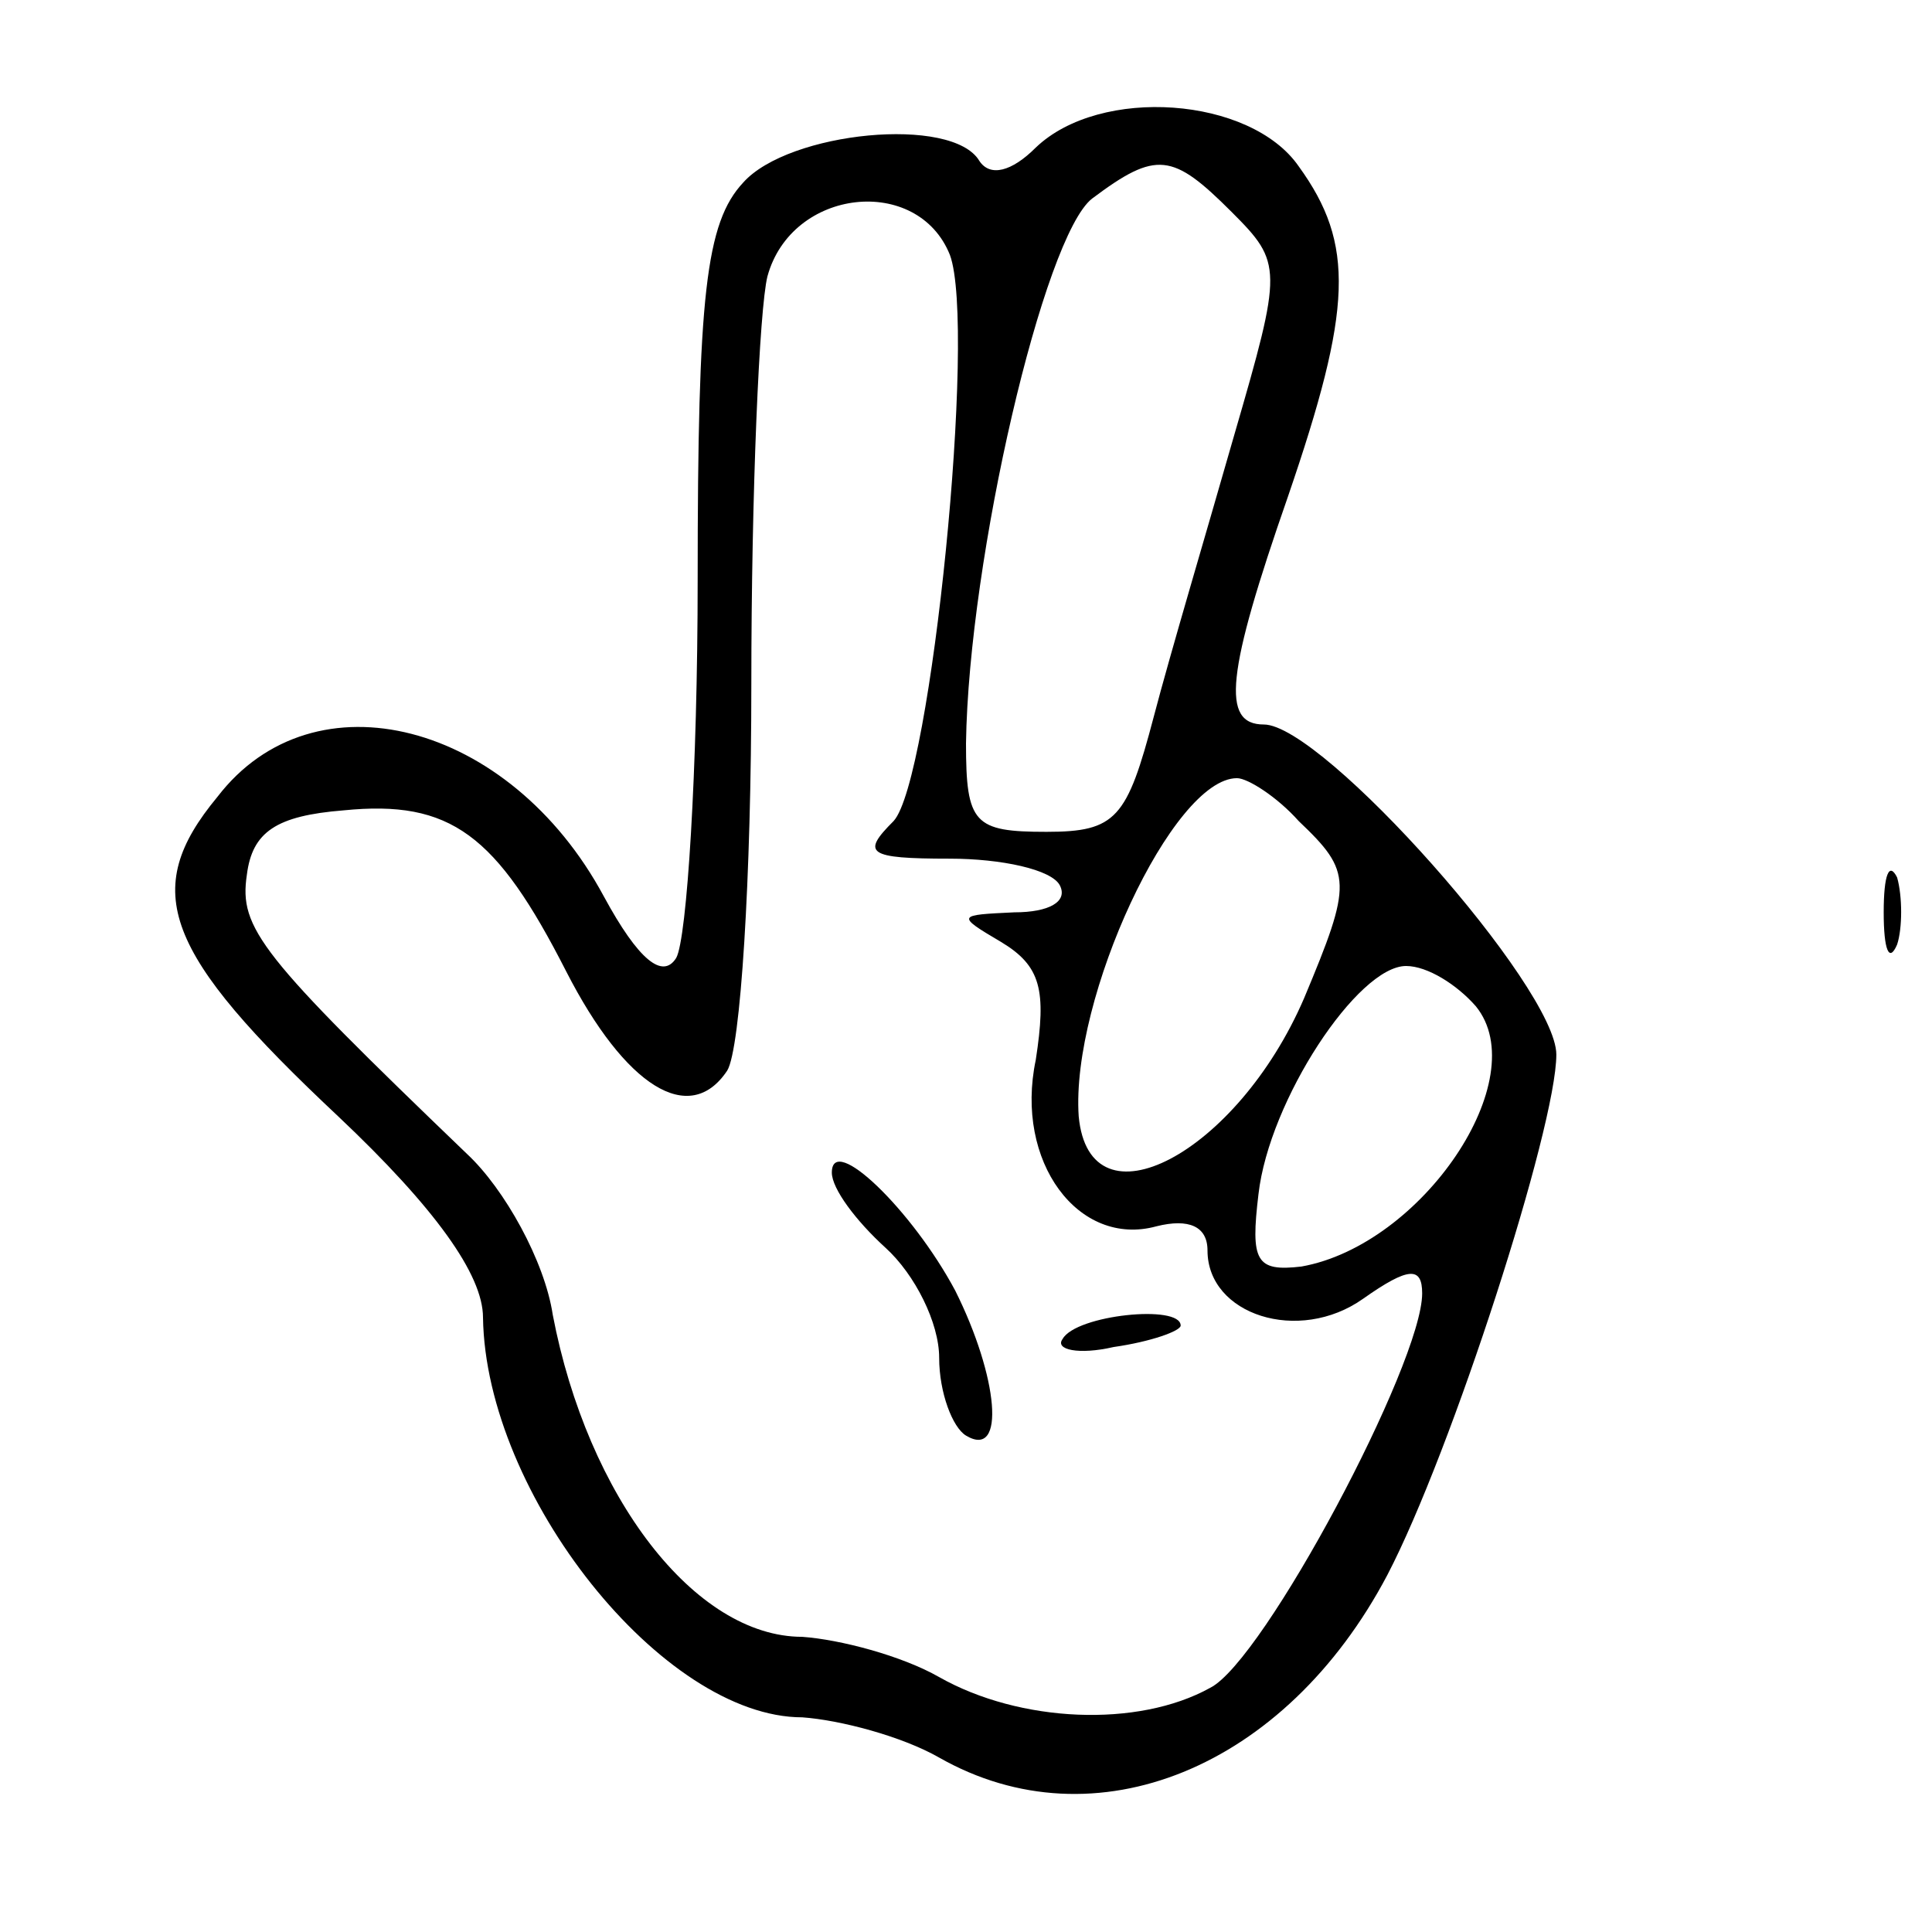
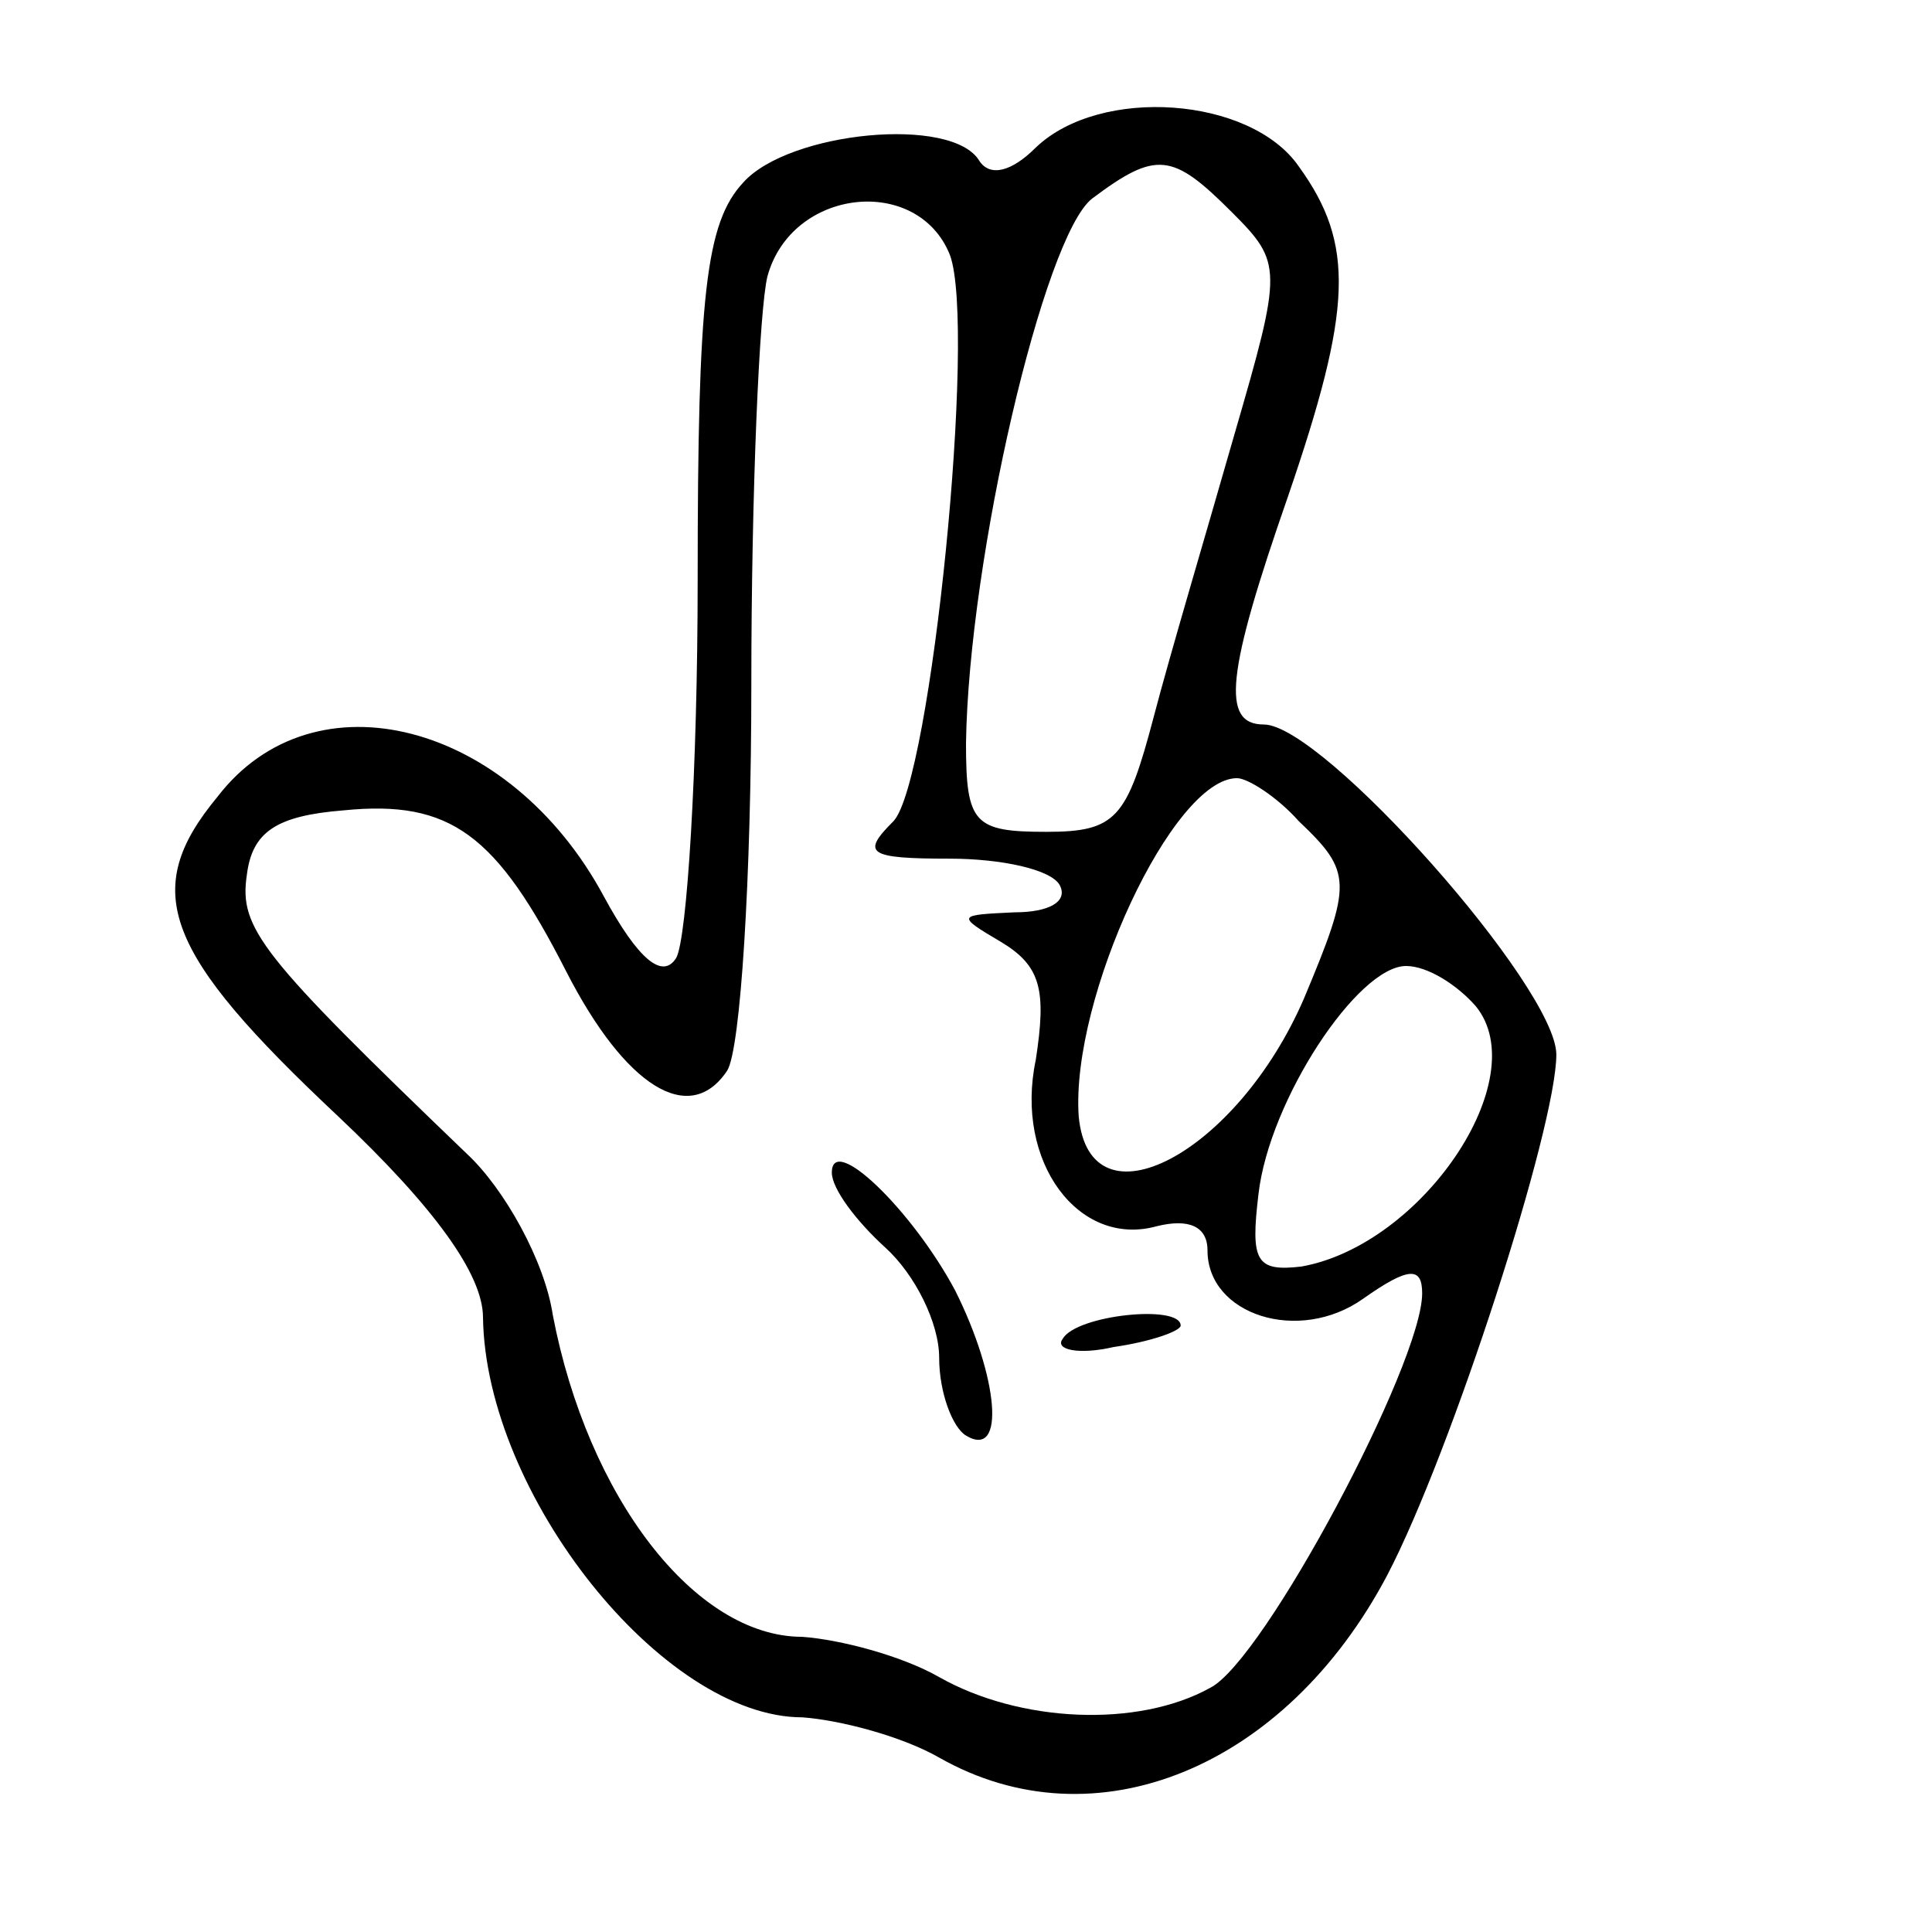
- <svg xmlns="http://www.w3.org/2000/svg" version="1.0" width="72pt" height="72pt" viewBox="0 0 72 72" preserveAspectRatio="xMidYMid meet">
+ <svg xmlns="http://www.w3.org/2000/svg" width="72pt" height="72pt" viewBox="0 0 72 72" preserveAspectRatio="xMidYMid meet">
  <g transform="translate(0,72) scale(0.1,-0.1)" fill="#000000" stroke="none">
    <path d="M386 665 c-9 -9 -17 -11 -21 -5 -10 17 -71 11 -88 -8 -14 -15 -17 -42 -17 -148 0 -71 -4 -134 -8 -141 -5 -8 -14 -1 -27 23 -35 65 -108 84 -144 37 -29 -35 -20 -58 45 -119 36 -34 54 -59 54 -75 1 -66 67 -149 119 -149 14 -1 37 -7 51 -15 58 -33 129 -4 167 68 24 46 63 167 63 194 0 25 -87 123 -109 123 -16 0 -14 19 9 85 24 70 25 94 4 123 -18 26 -74 30 -98 7z m73 -24 c19 -19 19 -21 1 -83 -10 -35 -24 -82 -30 -105 -10 -38 -14 -43 -40 -43 -27 0 -30 3 -30 33 1 69 29 189 47 203 24 18 30 17 52 -5z m-105 -16 c10 -27 -7 -196 -21 -211 -12 -12 -10 -14 21 -14 19 0 38 -4 41 -10 3 -6 -4 -10 -17 -10 -21 -1 -22 -1 -5 -11 15 -9 17 -18 13 -44 -8 -38 16 -70 45 -62 12 3 19 0 19 -9 0 -24 34 -35 58 -18 17 12 22 12 22 2 0 -26 -59 -137 -79 -147 -27 -15 -71 -13 -101 4 -14 8 -37 14 -51 15 -40 0 -80 52 -93 120 -3 20 -18 47 -32 60 -77 74 -85 84 -82 104 2 16 11 22 36 24 40 4 57 -9 83 -60 22 -43 46 -58 60 -37 5 8 9 72 9 144 0 72 3 140 6 152 9 33 56 38 68 8z m130 -211 c20 -19 20 -23 2 -66 -25 -58 -80 -87 -84 -44 -3 44 35 126 59 126 4 0 15 -7 23 -16z m66 -69 c22 -27 -20 -89 -65 -97 -17 -2 -19 2 -16 27 4 35 37 85 55 85 8 0 19 -7 26 -15z" />
    <path d="M310 283 c0 -6 9 -18 20 -28 11 -10 20 -28 20 -41 0 -13 5 -26 10 -29 15 -9 12 22 -4 54 -16 30 -46 59 -46 44z" />
    <path d="M396 221 c-3 -4 6 -6 19 -3 14 2 25 6 25 8 0 8 -39 4 -44 -5z" />
-     <path d="M702 380 c0 -14 2 -19 5 -12 2 6 2 18 0 25 -3 6 -5 1 -5 -13z" />
  </g>
+   <path d="M 47.815 69.784 Z" style="fill: none; stroke: rgb(255, 255, 255);" />
+   <path d="M 49.292 36.923 Z" style="fill: none; stroke: rgb(255, 255, 255);" />
+   <path d="M 54.277 57.23 Z" style="fill: none; stroke: rgb(255, 255, 255);" />
+   <path d="M 54.277 24.554 Z" style="stroke: black; fill: none;" />
</svg>
